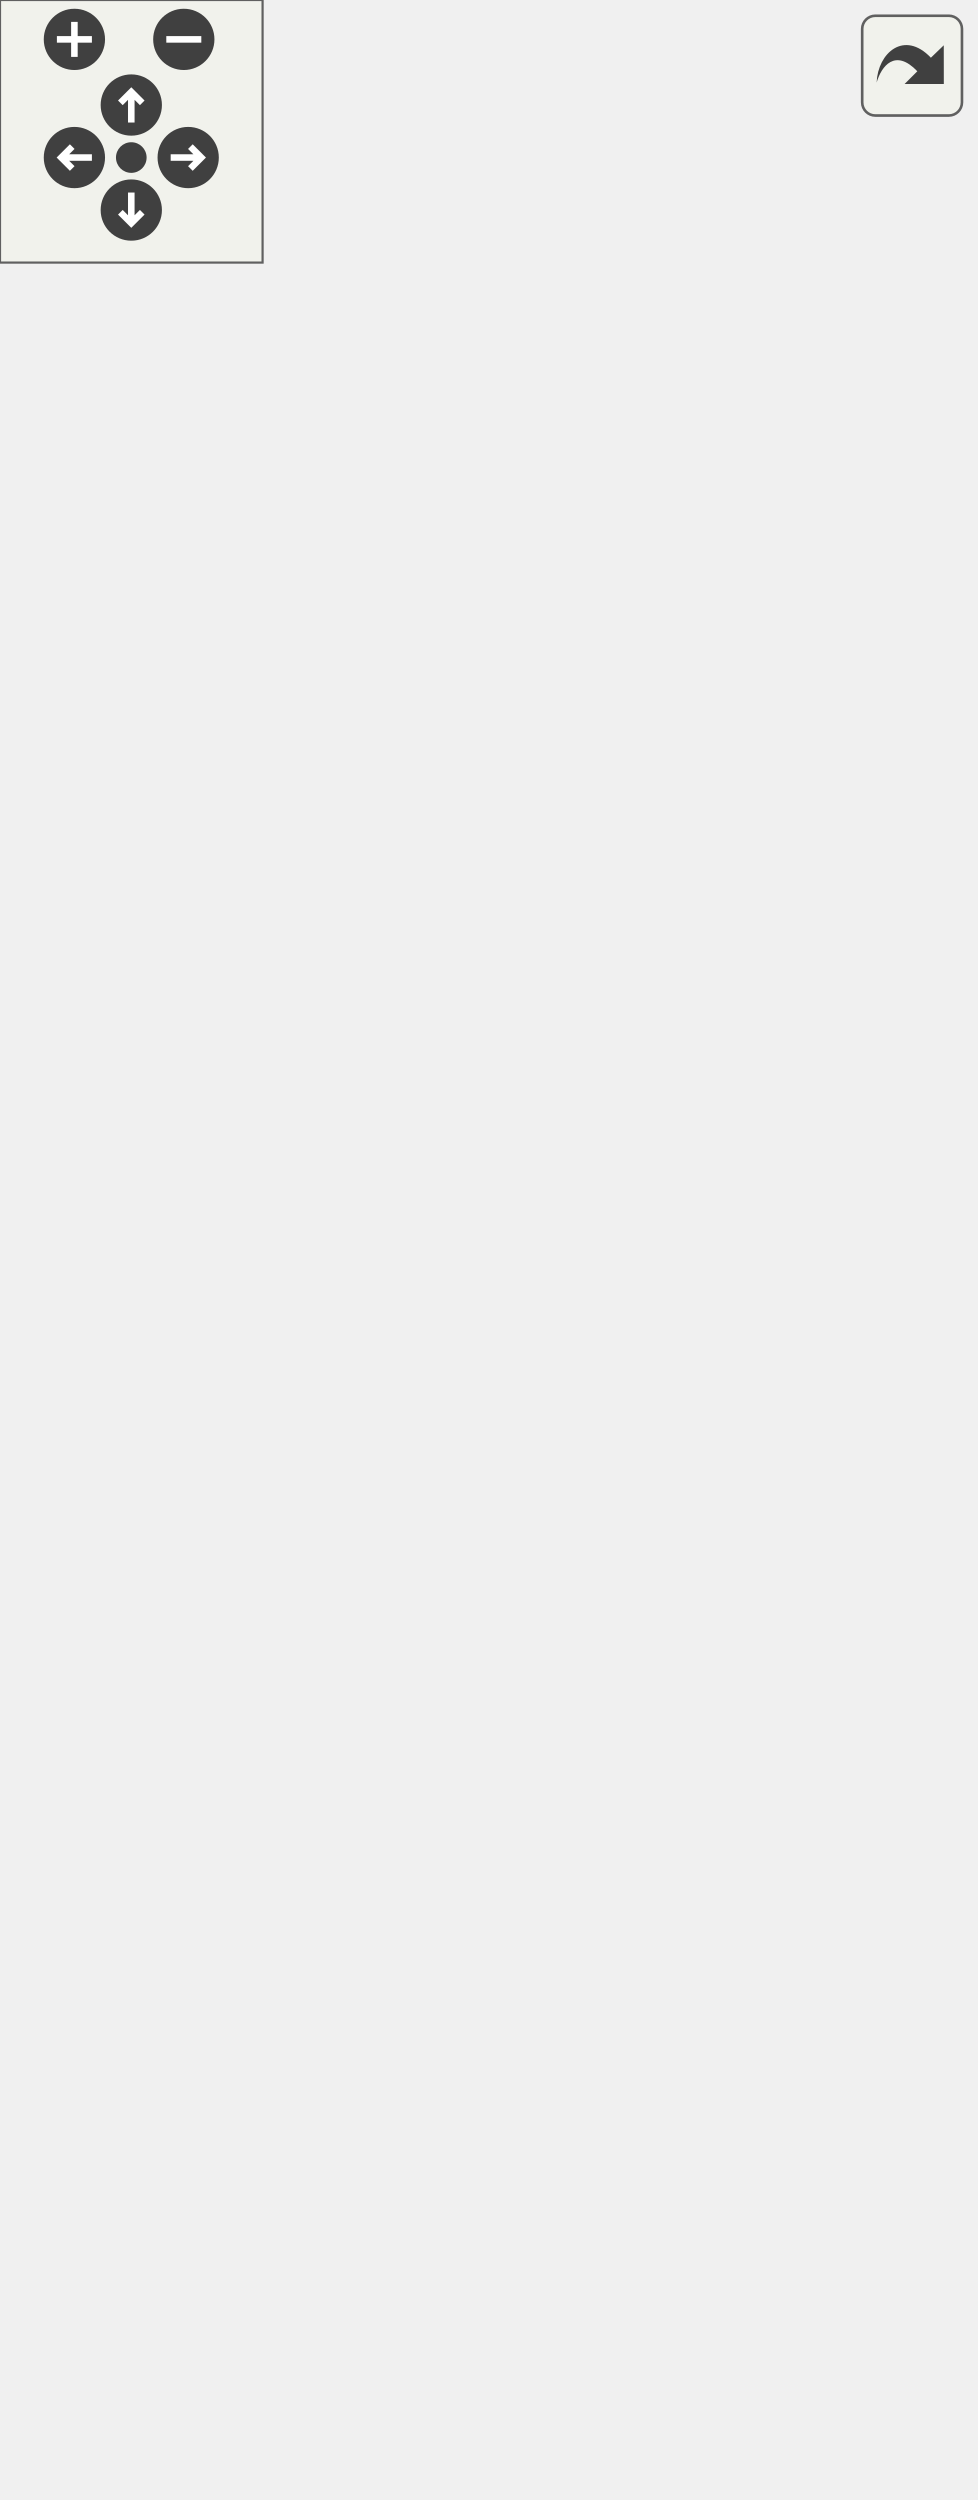
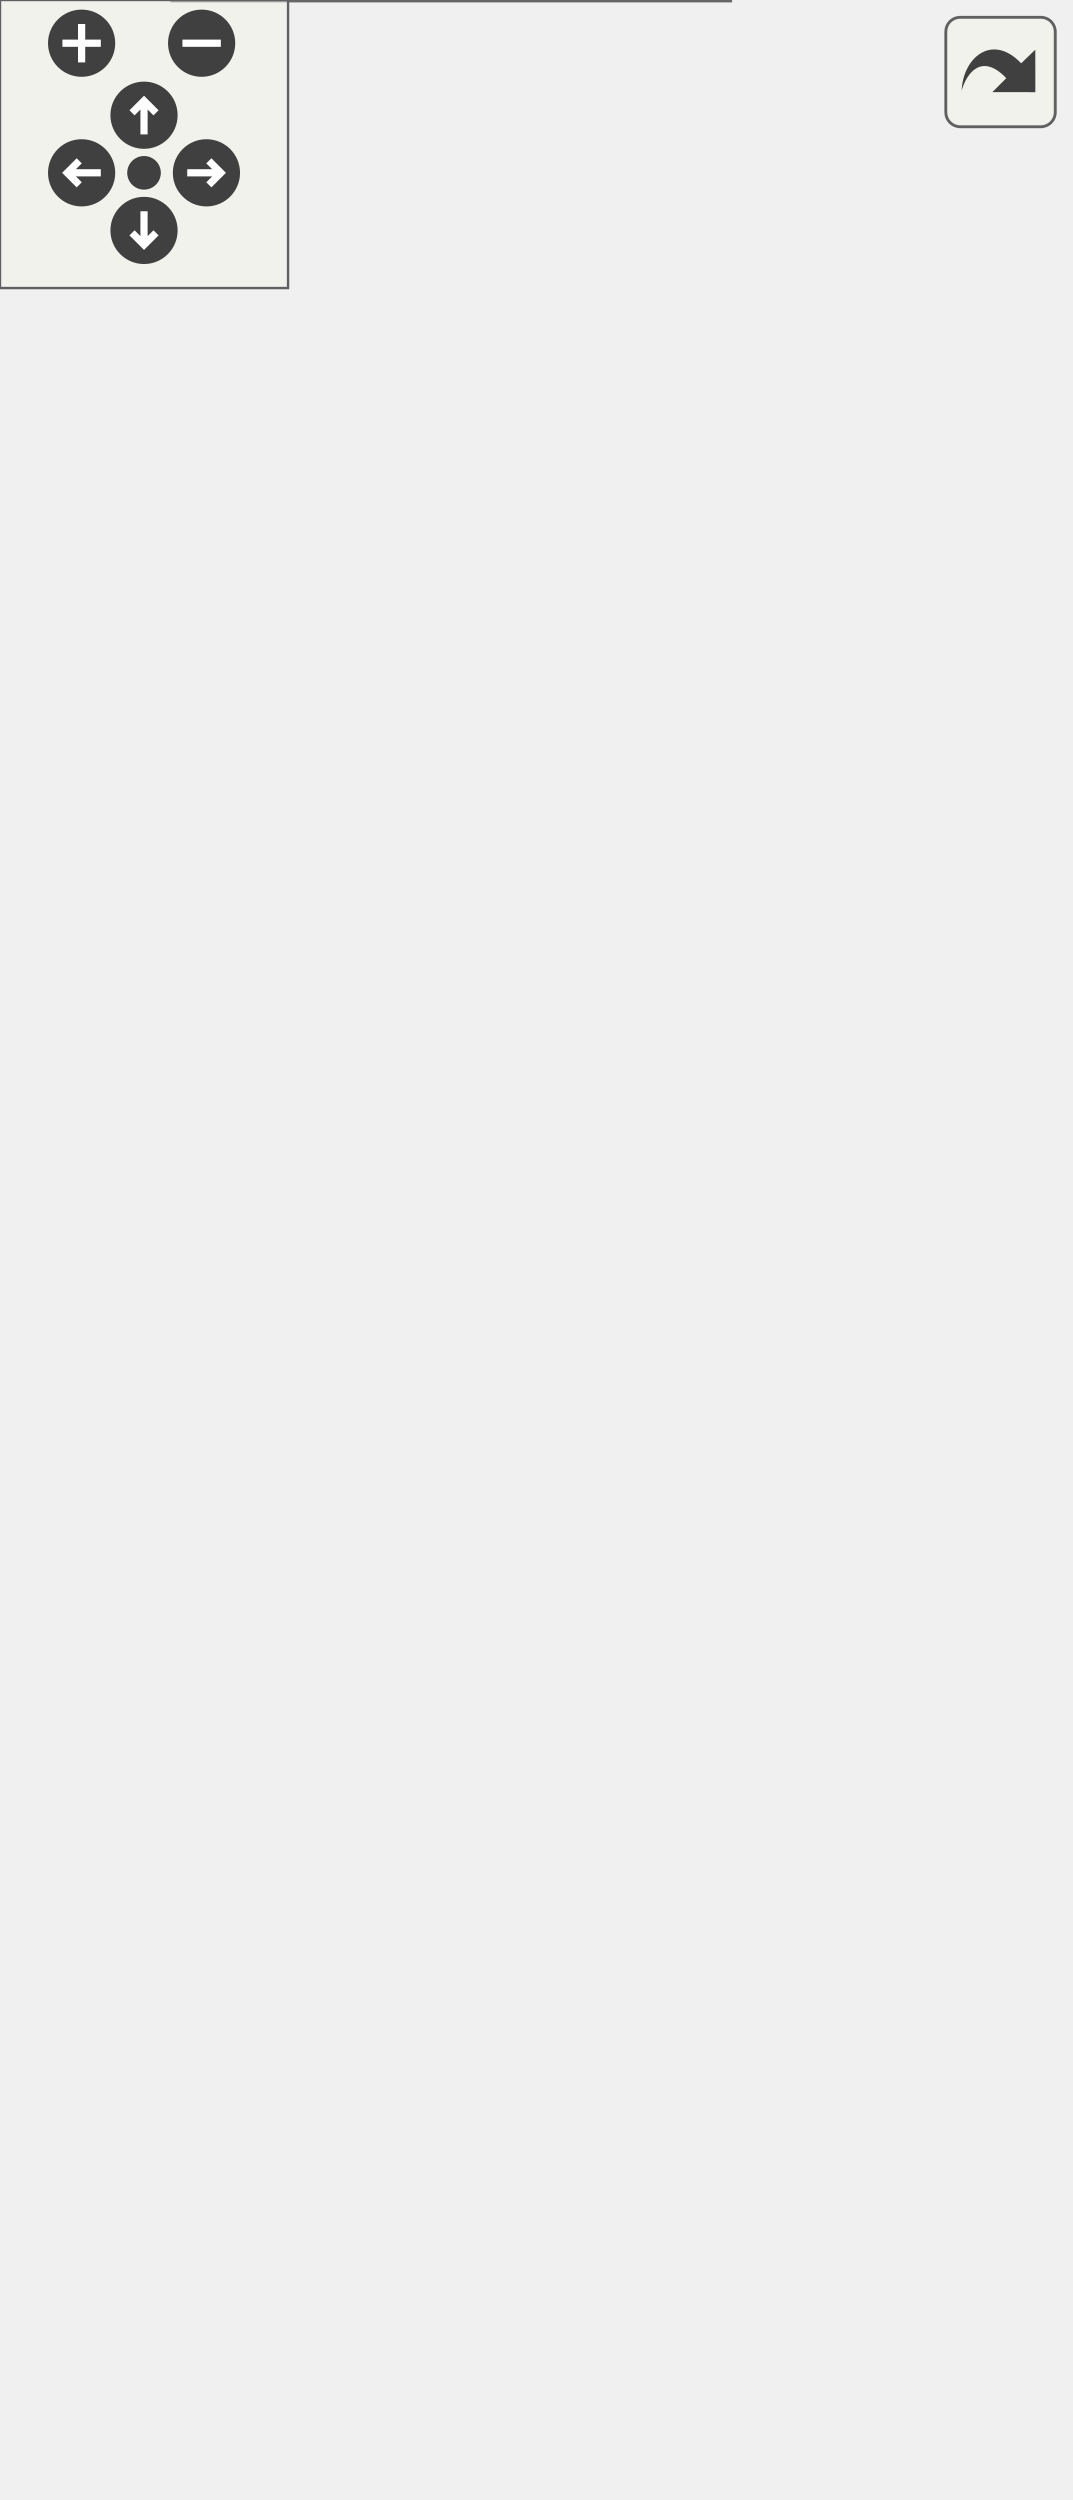
<svg xmlns="http://www.w3.org/2000/svg" xmlns:xlink="http://www.w3.org/1999/xlink" id="main" version="1.1" xml:space="preserve">
  <style type="text/css">
.edge:hover path { stroke: red; }
.edge:hover polygon { stroke: red; fill: red; }
</style>
  <defs>
    <circle id="rim" cx="0" cy="0" r="7" />
    <circle id="rim2" cx="0" cy="0" r="3.5" />
    <g id="zoomPlus">
      <use xlink:href="#rim" fill="#404040">
        <set attributeName="fill" to="#808080" begin="zoomplus.mouseover" end="zoomplus.mouseout" />
      </use>
      <path d="M-4,0h8M0,-4v8" fill="none" stroke="white" stroke-width="1.5" pointer-events="none" />
    </g>
    <g id="zoomMin">
      <use xlink:href="#rim" fill="#404040">
        <set attributeName="fill" to="#808080" begin="zoomminus.mouseover" end="zoomminus.mouseout" />
      </use>
      <path d="M-4,0h8" fill="none" stroke="white" stroke-width="1.5" pointer-events="none" />
    </g>
    <g id="dirArrow">
      <path fill="none" stroke="white" stroke-width="1.5" d="M0,-3.0v7 M-2.5,-0.5L0,-3.0L2.5,-0.5" />
    </g>
    <g id="resetDef">
      <use xlink:href="#rim2" fill="#404040">
        <set attributeName="fill" to="#808080" begin="reset.mouseover" end="reset.mouseout" />
      </use>
    </g>
  </defs>
  <svg id="graph" class="graph">
    <g id="viewport">
      <g id="node1" class="node">
        <g id="a_node1">
          <a xlink:title="Cipher feedback implementation.">
-             <polygon fill="#bfbfbf" stroke="black" points="39,-0.5 39,-112.5 149,-112.5 149,-0.5 39,-0.5" />
-             <text text-anchor="start" x="47" y="-100.5" font-family="Helvetica,sans-Serif" font-size="10.00">anch::crypto::CFB&lt;</text>
-             <text text-anchor="middle" x="94" y="-89.5" font-family="Helvetica,sans-Serif" font-size="10.00"> Cipher &gt;</text>
-             <polyline fill="none" stroke="black" points="39,-82.5 149,-82.5 " />
-             <text text-anchor="middle" x="94" y="-70.5" font-family="Helvetica,sans-Serif" font-size="10.00"> </text>
-             <polyline fill="none" stroke="black" points="39,-63.5 149,-63.5 " />
-             <text text-anchor="start" x="47" y="-51.5" font-family="Helvetica,sans-Serif" font-size="10.00">+ CFB()</text>
-             <text text-anchor="start" x="47" y="-40.5" font-family="Helvetica,sans-Serif" font-size="10.00">+ ~CFB()</text>
-             <text text-anchor="start" x="47" y="-29.5" font-family="Helvetica,sans-Serif" font-size="10.00"># cipherBlock()</text>
-             <text text-anchor="start" x="47" y="-18.5" font-family="Helvetica,sans-Serif" font-size="10.00"># decipherBlock()</text>
-             <text text-anchor="start" x="47" y="-7.5" font-family="Helvetica,sans-Serif" font-size="10.00"># reset()</text>
+             <polygon fill="#999999" stroke="#666666" points="152,-96 36,-96 36,0 152,0 152,-96" />
+             <text text-anchor="start" x="44" y="-84" font-family="Helvetica,sans-Serif" font-size="10.00">{anch::crypto::CFB&lt;</text>
+             <text text-anchor="middle" x="94" y="-73" font-family="Helvetica,sans-Serif" font-size="10.00"> Cipher &gt;</text>
+             <text text-anchor="start" x="44" y="-62" font-family="Helvetica,sans-Serif" font-size="10.00">||+ CFB()</text>
+             <text text-anchor="start" x="44" y="-51" font-family="Helvetica,sans-Serif" font-size="10.00">+ ~CFB()</text>
+             <text text-anchor="start" x="44" y="-40" font-family="Helvetica,sans-Serif" font-size="10.00"># cipherBlock()</text>
+             <text text-anchor="start" x="44" y="-29" font-family="Helvetica,sans-Serif" font-size="10.00"># decipherBlock()</text>
+             <text text-anchor="start" x="44" y="-18" font-family="Helvetica,sans-Serif" font-size="10.00"># reset()</text>
+             <text text-anchor="middle" x="94" y="-7" font-family="Helvetica,sans-Serif" font-size="10.00">}</text>
          </a>
        </g>
      </g>
      <g id="node2" class="node">
        <g id="a_node2">
          <a xlink:href="classanch_1_1crypto_1_1_block_cipher_mode_of_operation.html" target="_top" xlink:title=" ">
-             <polygon fill="none" stroke="black" points="0,-150.5 0,-306.5 188,-306.5 188,-150.5 0,-150.5" />
-             <text text-anchor="start" x="8" y="-294.5" font-family="Helvetica,sans-Serif" font-size="10.00">anch::crypto::BlockCipher</text>
-             <text text-anchor="start" x="8" y="-283.5" font-family="Helvetica,sans-Serif" font-size="10.00">ModeOfOperation&lt; CFB&lt; Cipher</text>
-             <text text-anchor="middle" x="94" y="-272.5" font-family="Helvetica,sans-Serif" font-size="10.00"> &gt;, Cipher &gt;</text>
-             <polyline fill="none" stroke="black" points="0,-265.5 188,-265.5 " />
-             <text text-anchor="middle" x="94" y="-253.5" font-family="Helvetica,sans-Serif" font-size="10.00"> </text>
-             <polyline fill="none" stroke="black" points="0,-246.5 188,-246.5 " />
-             <text text-anchor="start" x="8" y="-234.5" font-family="Helvetica,sans-Serif" font-size="10.00">+ cipher()</text>
-             <text text-anchor="start" x="8" y="-223.5" font-family="Helvetica,sans-Serif" font-size="10.00">+ decipher()</text>
-             <text text-anchor="start" x="8" y="-212.5" font-family="Helvetica,sans-Serif" font-size="10.00">+ setNbThread()</text>
-             <text text-anchor="start" x="8" y="-201.5" font-family="Helvetica,sans-Serif" font-size="10.00"># BlockCipherModeOfOperation()</text>
-             <text text-anchor="start" x="8" y="-190.5" font-family="Helvetica,sans-Serif" font-size="10.00"># ~BlockCipherModeOfOperation()</text>
-             <text text-anchor="start" x="8" y="-179.5" font-family="Helvetica,sans-Serif" font-size="10.00"># cipherBlock()</text>
-             <text text-anchor="start" x="8" y="-168.5" font-family="Helvetica,sans-Serif" font-size="10.00"># decipherBlock()</text>
-             <text text-anchor="start" x="8" y="-157.5" font-family="Helvetica,sans-Serif" font-size="10.00"># reset()</text>
+             <polygon fill="white" stroke="#666666" points="188,-273 0,-273 0,-133 188,-133 188,-273" />
+             <text text-anchor="start" x="8" y="-261" font-family="Helvetica,sans-Serif" font-size="10.00">{anch::crypto::BlockCipher</text>
+             <text text-anchor="start" x="8" y="-250" font-family="Helvetica,sans-Serif" font-size="10.00">ModeOfOperation&lt; CFB&lt; Cipher</text>
+             <text text-anchor="middle" x="94" y="-239" font-family="Helvetica,sans-Serif" font-size="10.00"> &gt;, Cipher &gt;</text>
+             <text text-anchor="start" x="8" y="-228" font-family="Helvetica,sans-Serif" font-size="10.00">||+ cipher()</text>
+             <text text-anchor="start" x="8" y="-217" font-family="Helvetica,sans-Serif" font-size="10.00">+ decipher()</text>
+             <text text-anchor="start" x="8" y="-206" font-family="Helvetica,sans-Serif" font-size="10.00">+ setNbThread()</text>
+             <text text-anchor="start" x="8" y="-195" font-family="Helvetica,sans-Serif" font-size="10.00"># BlockCipherModeOfOperation()</text>
+             <text text-anchor="start" x="8" y="-184" font-family="Helvetica,sans-Serif" font-size="10.00"># ~BlockCipherModeOfOperation()</text>
+             <text text-anchor="start" x="8" y="-173" font-family="Helvetica,sans-Serif" font-size="10.00"># cipherBlock()</text>
+             <text text-anchor="start" x="8" y="-162" font-family="Helvetica,sans-Serif" font-size="10.00"># decipherBlock()</text>
+             <text text-anchor="start" x="8" y="-151" font-family="Helvetica,sans-Serif" font-size="10.00"># reset()</text>
+             <text text-anchor="middle" x="94" y="-140" font-family="Helvetica,sans-Serif" font-size="10.00">}</text>
          </a>
        </g>
      </g>
      <g id="edge1" class="edge">
-         <path fill="none" stroke="midnightblue" d="M94,-140.35C94,-131.02 94,-121.73 94,-112.93" />
-         <polygon fill="none" stroke="midnightblue" points="90.5,-140.46 94,-150.46 97.5,-140.46 90.5,-140.46" />
+         <path fill="none" stroke="#63b8ff" d="M94,-121.36C94,-112.76 94,-104.23 94,-96.21" />
+         <polygon fill="none" stroke="#63b8ff" points="90.5,-121.15 94,-131.15 97.5,-121.15 90.5,-121.15" />
      </g>
      <g id="node3" class="node">
        <g id="a_node3">
          <a xlink:href="classanch_1_1crypto_1_1_block_cipher_mode_of_operation.html" target="_top" xlink:title="Block cipher mode of operation interface.">
-             <polygon fill="none" stroke="black" points="0,-354.5 0,-510.5 188,-510.5 188,-354.5 0,-354.5" />
-             <text text-anchor="start" x="8" y="-498.5" font-family="Helvetica,sans-Serif" font-size="10.00">anch::crypto::BlockCipher</text>
-             <text text-anchor="start" x="8" y="-487.5" font-family="Helvetica,sans-Serif" font-size="10.00">ModeOfOperation&lt; Derived,</text>
-             <text text-anchor="middle" x="94" y="-476.5" font-family="Helvetica,sans-Serif" font-size="10.00"> Cipher &gt;</text>
-             <polyline fill="none" stroke="black" points="0,-469.5 188,-469.5 " />
-             <text text-anchor="middle" x="94" y="-457.5" font-family="Helvetica,sans-Serif" font-size="10.00"> </text>
-             <polyline fill="none" stroke="black" points="0,-450.5 188,-450.5 " />
-             <text text-anchor="start" x="8" y="-438.5" font-family="Helvetica,sans-Serif" font-size="10.00">+ cipher()</text>
-             <text text-anchor="start" x="8" y="-427.5" font-family="Helvetica,sans-Serif" font-size="10.00">+ decipher()</text>
-             <text text-anchor="start" x="8" y="-416.5" font-family="Helvetica,sans-Serif" font-size="10.00">+ setNbThread()</text>
-             <text text-anchor="start" x="8" y="-405.5" font-family="Helvetica,sans-Serif" font-size="10.00"># BlockCipherModeOfOperation()</text>
-             <text text-anchor="start" x="8" y="-394.5" font-family="Helvetica,sans-Serif" font-size="10.00"># ~BlockCipherModeOfOperation()</text>
-             <text text-anchor="start" x="8" y="-383.5" font-family="Helvetica,sans-Serif" font-size="10.00"># cipherBlock()</text>
-             <text text-anchor="start" x="8" y="-372.5" font-family="Helvetica,sans-Serif" font-size="10.00"># decipherBlock()</text>
-             <text text-anchor="start" x="8" y="-361.5" font-family="Helvetica,sans-Serif" font-size="10.00"># reset()</text>
+             <polygon fill="white" stroke="#666666" points="188,-460 0,-460 0,-320 188,-320 188,-460" />
+             <text text-anchor="start" x="8" y="-448" font-family="Helvetica,sans-Serif" font-size="10.00">{anch::crypto::BlockCipher</text>
+             <text text-anchor="start" x="8" y="-437" font-family="Helvetica,sans-Serif" font-size="10.00">ModeOfOperation&lt; Derived,</text>
+             <text text-anchor="middle" x="94" y="-426" font-family="Helvetica,sans-Serif" font-size="10.00"> Cipher &gt;</text>
+             <text text-anchor="start" x="8" y="-415" font-family="Helvetica,sans-Serif" font-size="10.00">||+ cipher()</text>
+             <text text-anchor="start" x="8" y="-404" font-family="Helvetica,sans-Serif" font-size="10.00">+ decipher()</text>
+             <text text-anchor="start" x="8" y="-393" font-family="Helvetica,sans-Serif" font-size="10.00">+ setNbThread()</text>
+             <text text-anchor="start" x="8" y="-382" font-family="Helvetica,sans-Serif" font-size="10.00"># BlockCipherModeOfOperation()</text>
+             <text text-anchor="start" x="8" y="-371" font-family="Helvetica,sans-Serif" font-size="10.00"># ~BlockCipherModeOfOperation()</text>
+             <text text-anchor="start" x="8" y="-360" font-family="Helvetica,sans-Serif" font-size="10.00"># cipherBlock()</text>
+             <text text-anchor="start" x="8" y="-349" font-family="Helvetica,sans-Serif" font-size="10.00"># decipherBlock()</text>
+             <text text-anchor="start" x="8" y="-338" font-family="Helvetica,sans-Serif" font-size="10.00"># reset()</text>
+             <text text-anchor="middle" x="94" y="-327" font-family="Helvetica,sans-Serif" font-size="10.00">}</text>
          </a>
        </g>
      </g>
      <g id="edge2" class="edge">
-         <path fill="none" stroke="orange" d="M94,-343.94C94,-331.54 94,-318.87 94,-306.69" />
-         <polygon fill="orange" stroke="orange" points="90.5,-344.27 94,-354.27 97.5,-344.27 90.5,-344.27" />
-         <text text-anchor="middle" x="162.5" y="-328" font-family="Helvetica,sans-Serif" font-size="10.00"> &lt; CFB&lt; Cipher &gt;, Cipher &gt;</text>
+         <path fill="none" stroke="orange" d="M94,-308.15C94,-296.6 94,-284.8 94,-273.49" />
+         <polygon fill="orange" stroke="orange" points="90.5,-308.07 94,-318.07 97.5,-308.07 90.5,-308.07" />
+         <text text-anchor="middle" x="162.5" y="-294" font-family="Helvetica,sans-Serif" font-size="10.00"> &lt; CFB&lt; Cipher &gt;, Cipher &gt;</text>
      </g>
    </g>
  </svg>
  <g id="navigator" transform="translate(0 0)" fill="#404254">
    <rect fill="#f2f5e9" fill-opacity="0.5" stroke="#606060" stroke-width=".5" x="0" y="0" width="60" height="60" />
    <use id="zoomplus" xlink:href="#zoomPlus" x="17" y="9" />
    <use id="zoomminus" xlink:href="#zoomMin" x="42" y="9" />
    <use id="reset" xlink:href="#resetDef" x="30" y="36" />
    <g id="arrowUp" xlink:href="#dirArrow" transform="translate(30 24)">
      <use xlink:href="#rim" fill="#404040">
        <set attributeName="fill" to="#808080" begin="arrowUp.mouseover" end="arrowUp.mouseout" />
      </use>
      <path fill="none" stroke="white" stroke-width="1.5" d="M0,-3.0v7 M-2.5,-0.5L0,-3.0L2.5,-0.5" />
    </g>
    <g id="arrowRight" xlink:href="#dirArrow" transform="rotate(90) translate(36 -43)">
      <use xlink:href="#rim" fill="#404040">
        <set attributeName="fill" to="#808080" begin="arrowRight.mouseover" end="arrowRight.mouseout" />
      </use>
      <path fill="none" stroke="white" stroke-width="1.5" d="M0,-3.0v7 M-2.5,-0.5L0,-3.0L2.5,-0.5" />
    </g>
    <g id="arrowDown" xlink:href="#dirArrow" transform="rotate(180) translate(-30 -48)">
      <use xlink:href="#rim" fill="#404040">
        <set attributeName="fill" to="#808080" begin="arrowDown.mouseover" end="arrowDown.mouseout" />
      </use>
      <path fill="none" stroke="white" stroke-width="1.5" d="M0,-3.0v7 M-2.5,-0.5L0,-3.0L2.5,-0.5" />
    </g>
    <g id="arrowLeft" xlink:href="#dirArrow" transform="rotate(270) translate(-36 17)">
      <use xlink:href="#rim" fill="#404040">
        <set attributeName="fill" to="#808080" begin="arrowLeft.mouseover" end="arrowLeft.mouseout" />
      </use>
      <path fill="none" stroke="white" stroke-width="1.5" d="M0,-3.0v7 M-2.5,-0.5L0,-3.0L2.5,-0.5" />
    </g>
  </g>
  <svg viewBox="0 0 15 15" width="100%" height="30px" preserveAspectRatio="xMaxYMin meet">
    <g id="arrow_out" transform="scale(0.3 0.3)">
      <a xlink:href="classanch_1_1crypto_1_1_c_f_b__coll__graph_org.svg" target="_base">
        <rect id="button" ry="5" rx="5" y="6" x="6" height="38" width="38" fill="#f2f5e9" fill-opacity="0.5" stroke="#606060" stroke-width="1.0" />
        <path id="arrow" d="M 11.5,31.437 C 11.94,20.098 22.043,11.323 32.159,21.979 L 37.069,17.246 C 37.069,17.246 37.088,32 37.088,32 L 22.16,31.978 C 22.16,31.978 26.998,27.14 26.998,27.14 C 18.529,18.264 13.292,25.23 11.5,31.437 z" style="fill:#404040;" />
      </a>
    </g>
  </svg>
</svg>
